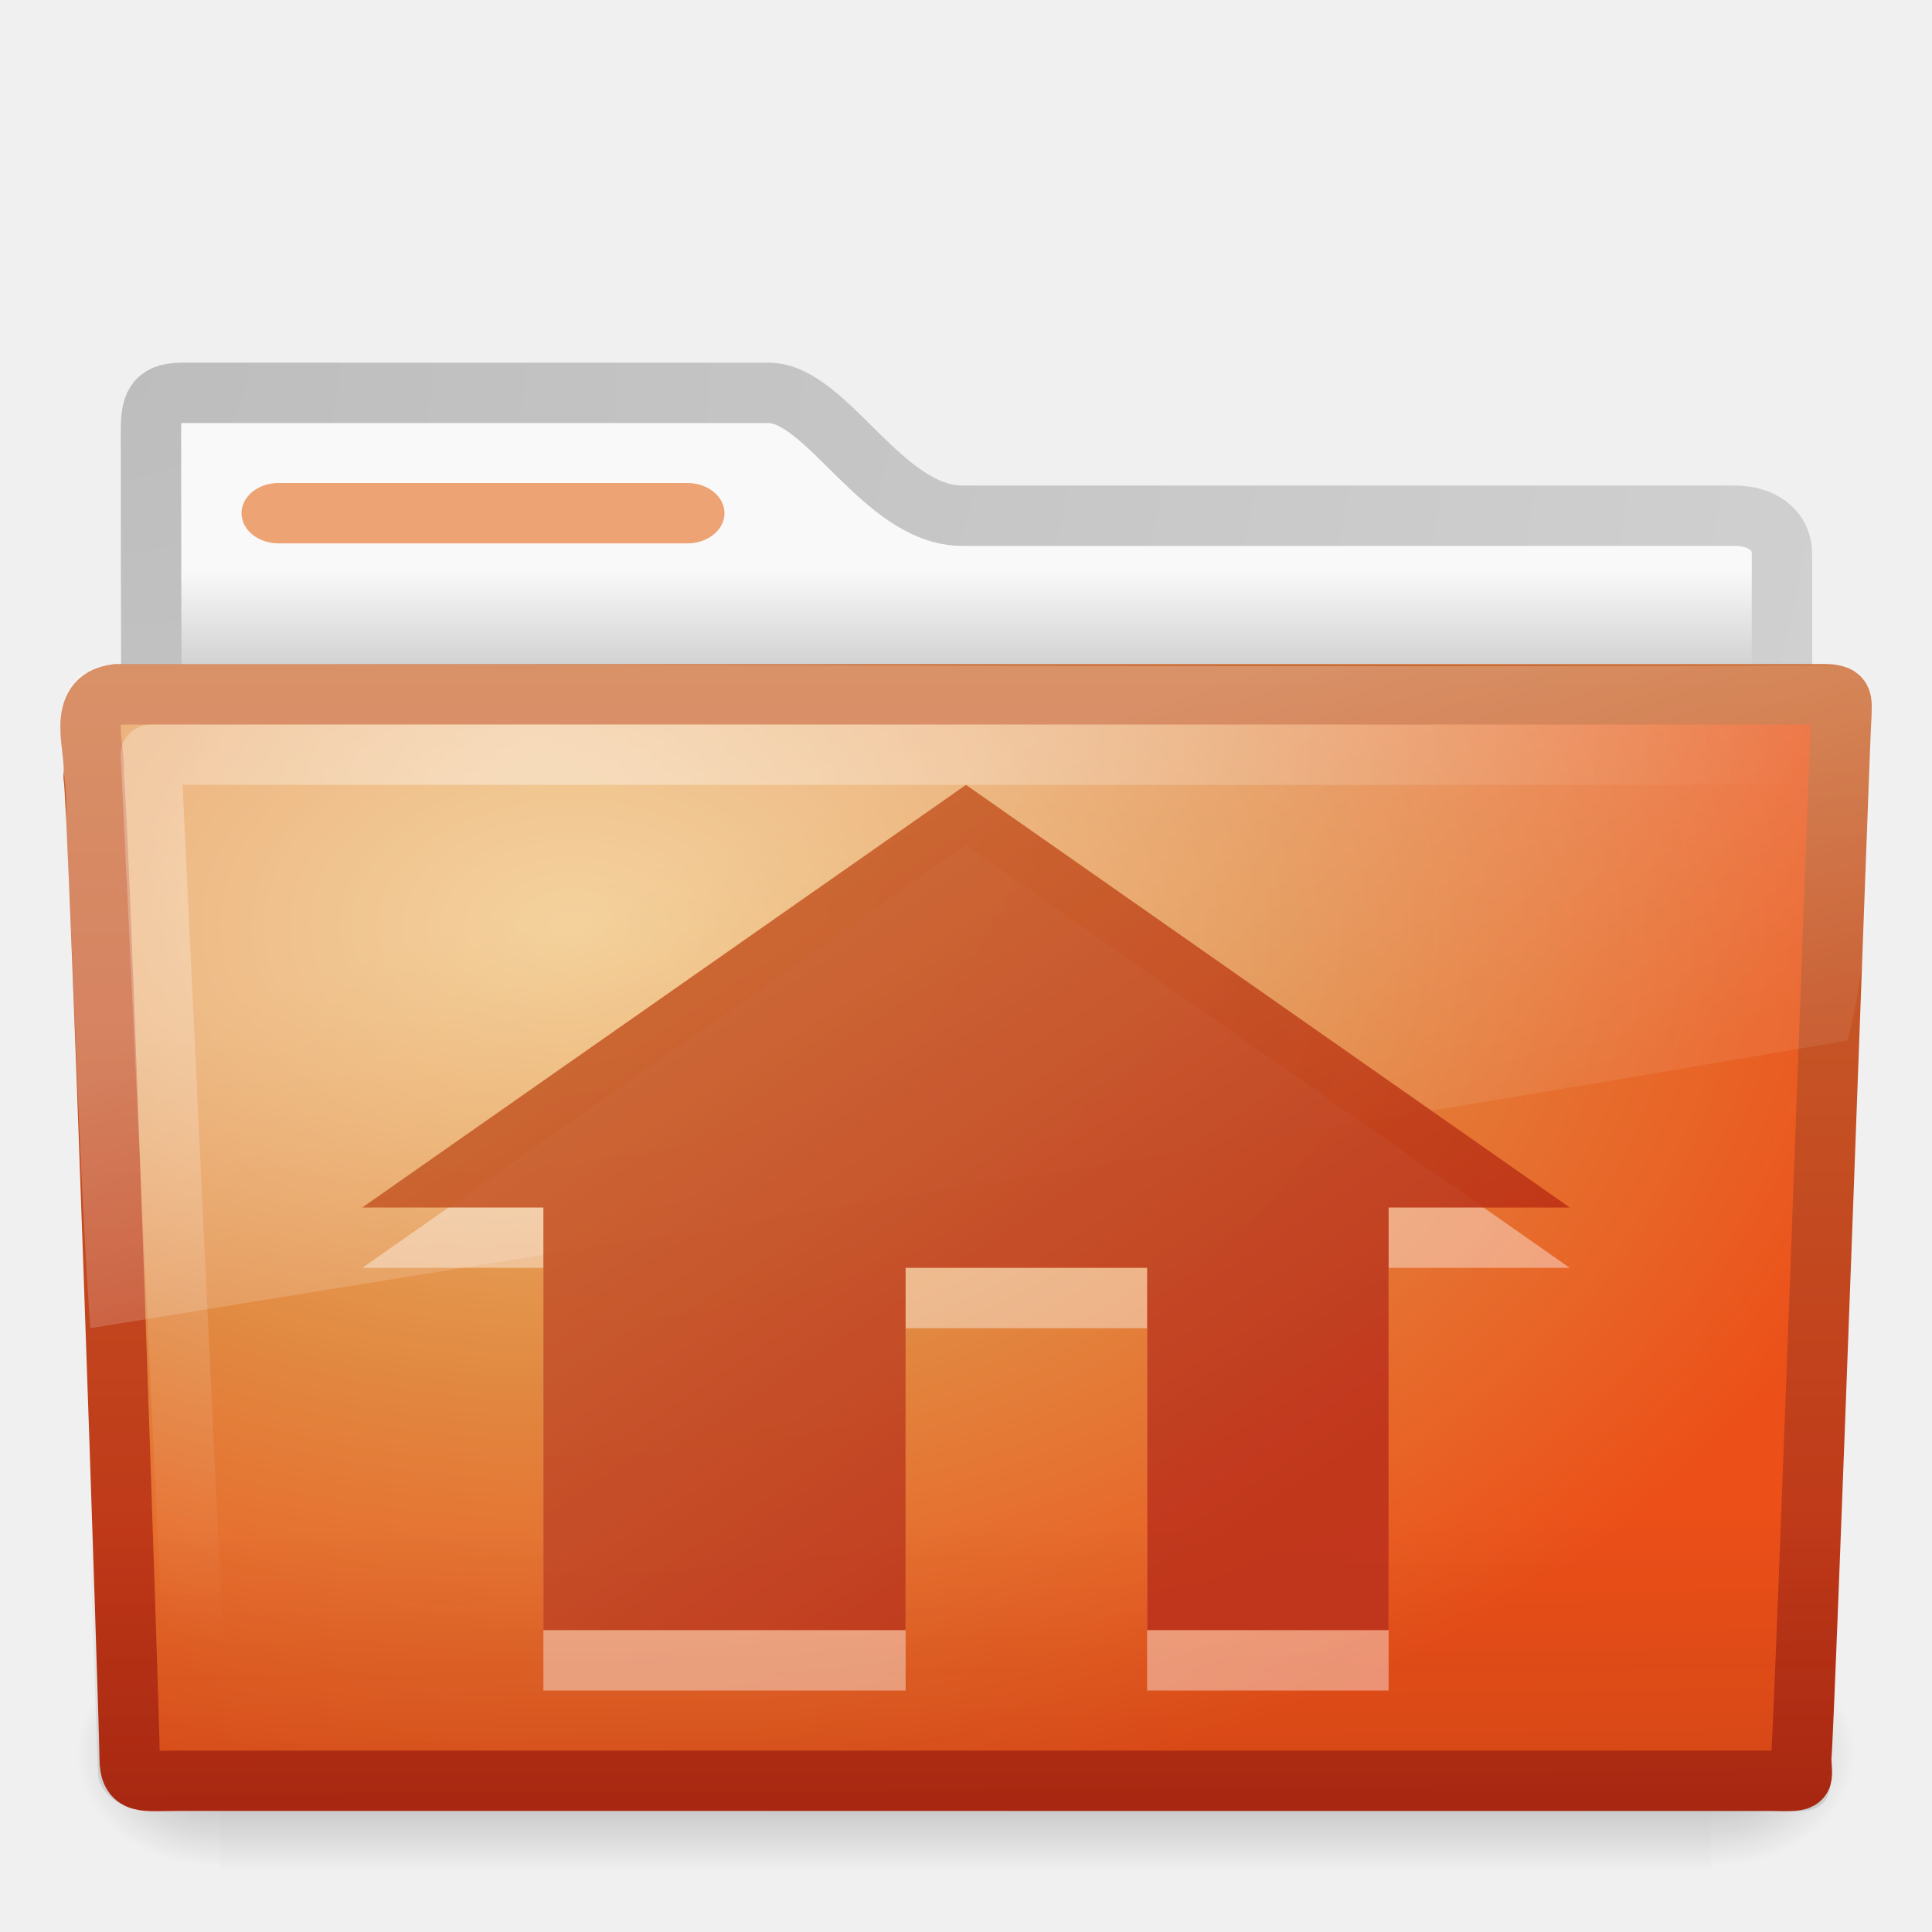
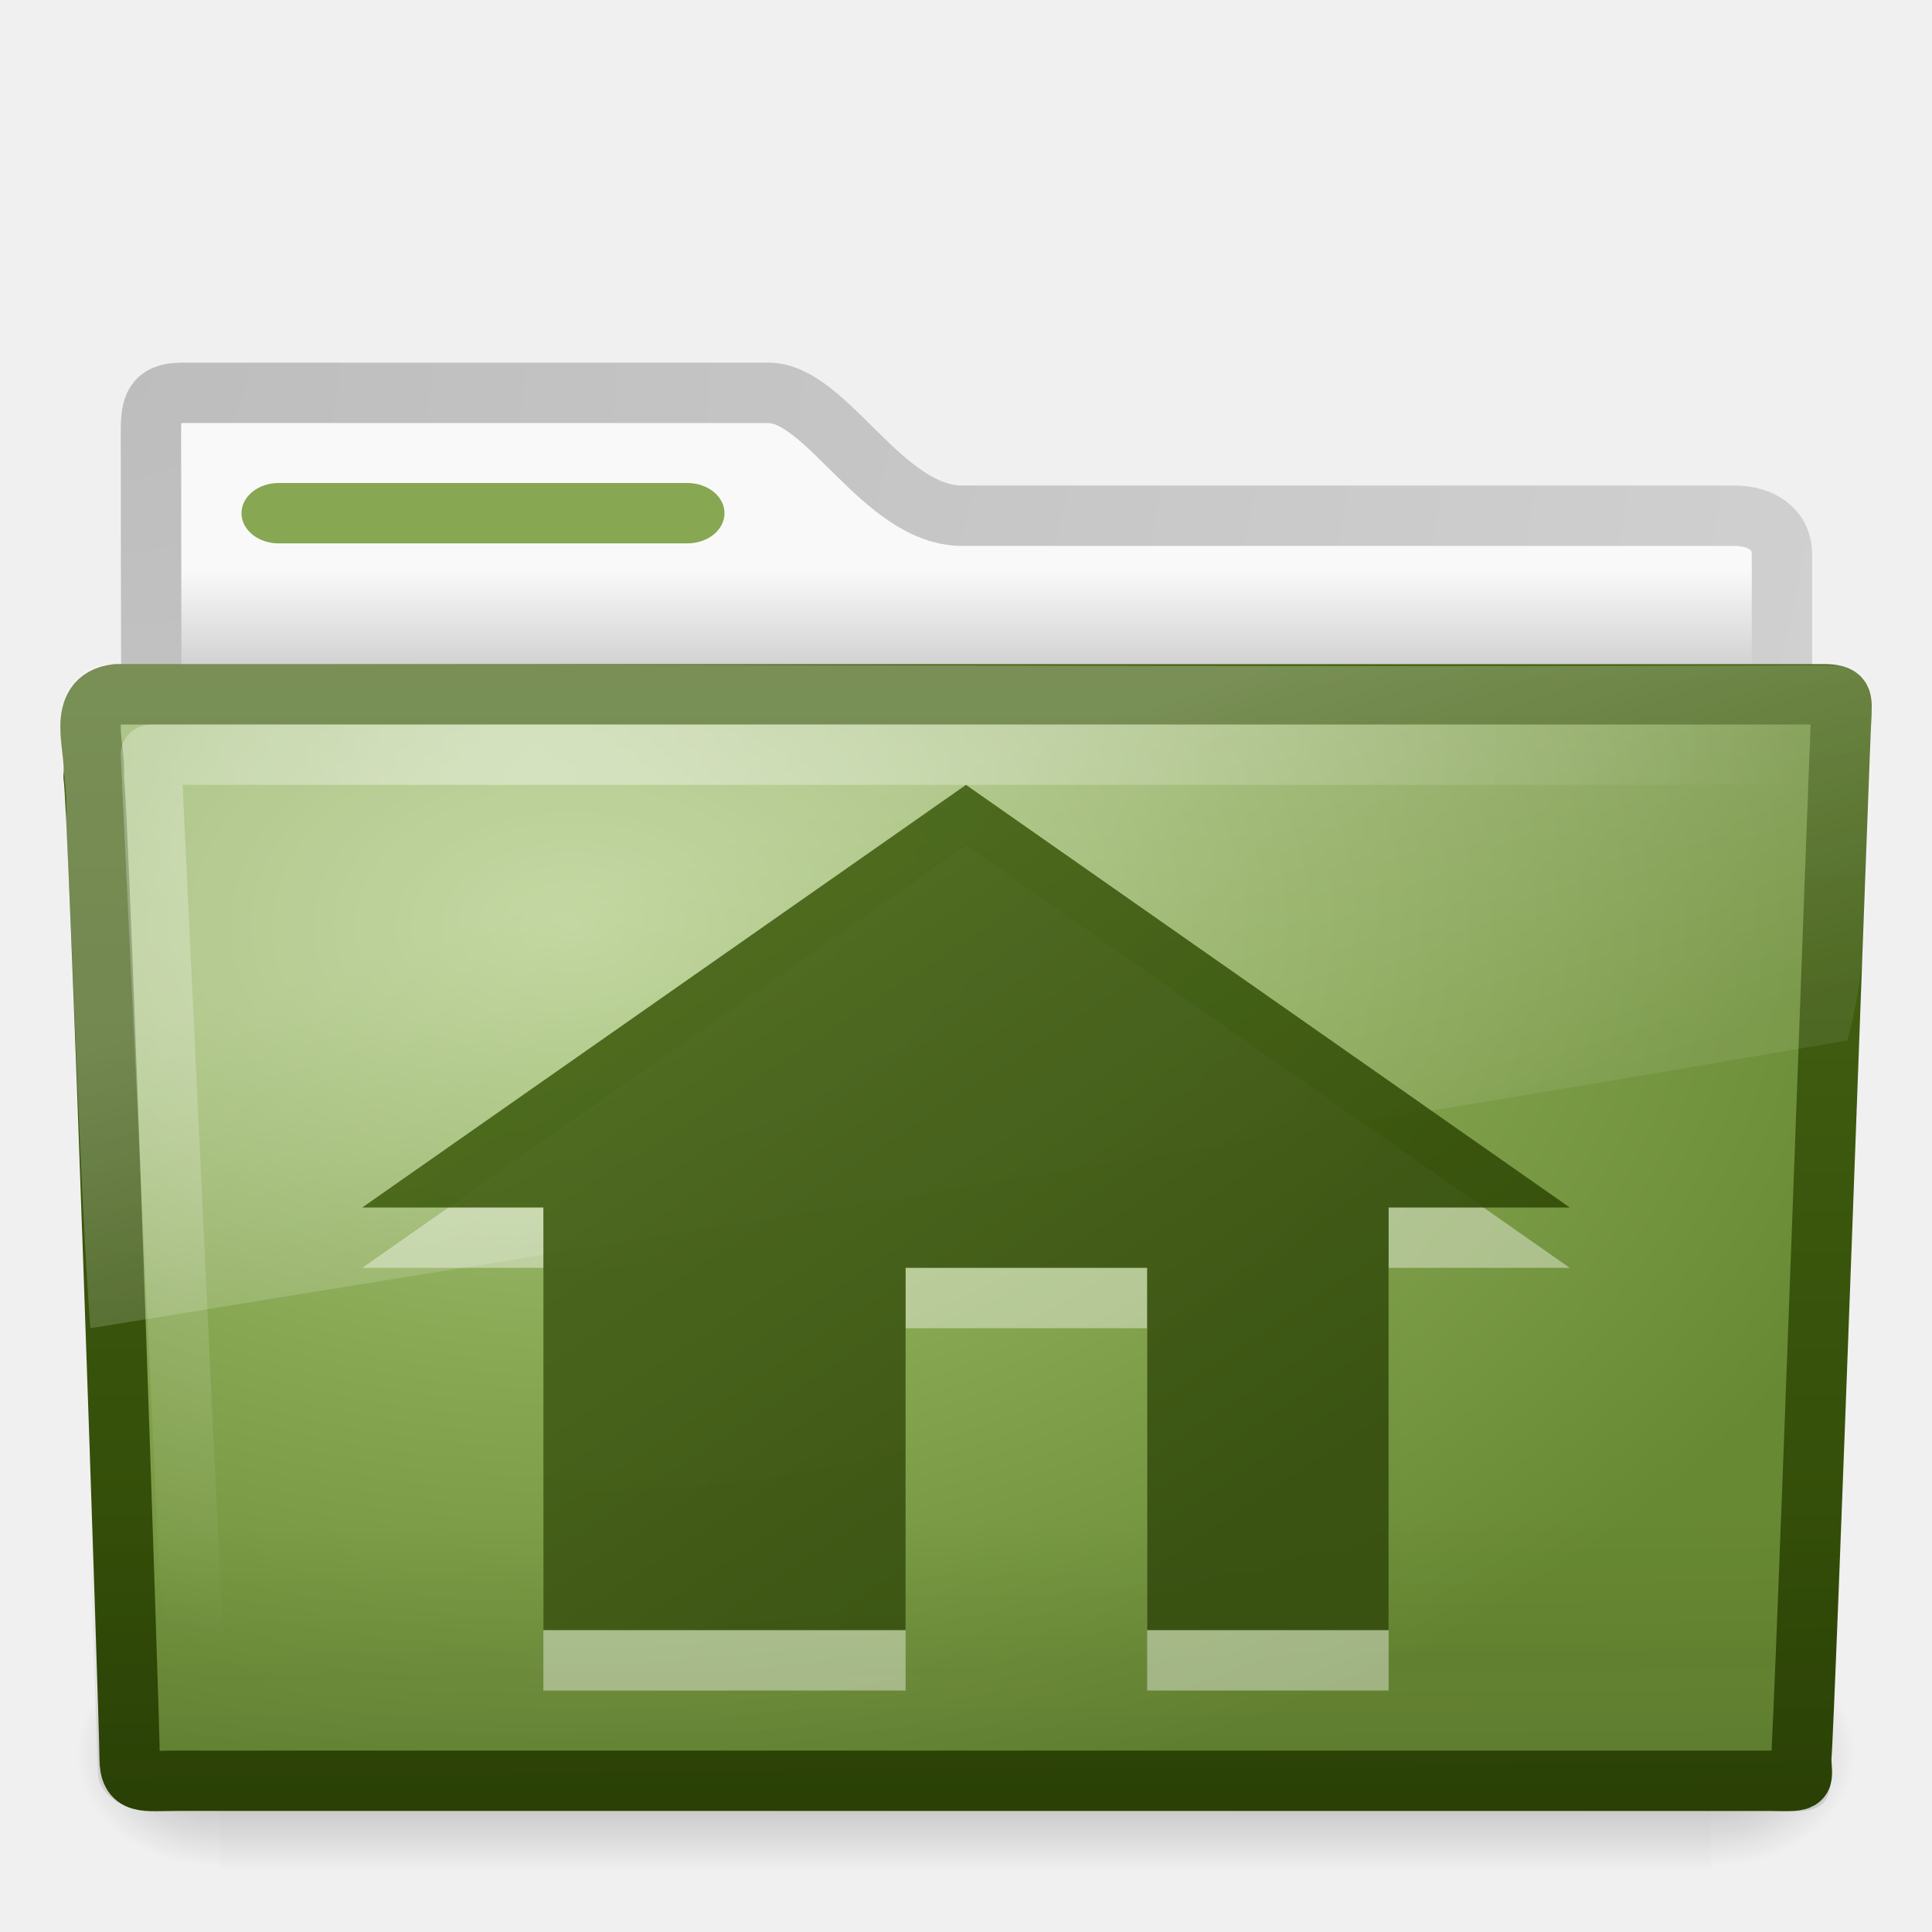
<svg xmlns="http://www.w3.org/2000/svg" xmlns:xlink="http://www.w3.org/1999/xlink" version="1.0" width="32" height="32" id="svg3835">
  <defs id="defs3837">
    <linearGradient id="linearGradient5060-820">
      <stop id="stop2681" style="stop-color:#000000;stop-opacity:1" offset="0" />
      <stop id="stop2683" style="stop-color:#000000;stop-opacity:0" offset="1" />
    </linearGradient>
    <radialGradient cx="605.714" cy="486.648" r="117.143" fx="605.714" fy="486.648" id="radialGradient2461" xlink:href="#linearGradient5060-820" gradientUnits="userSpaceOnUse" gradientTransform="matrix(-1.9835727e-2,0,0,1.5915752e-2,15.60139,22.29927)" />
    <linearGradient id="linearGradient5060-179">
      <stop id="stop2675" style="stop-color:#000000;stop-opacity:1" offset="0" />
      <stop id="stop2677" style="stop-color:#000000;stop-opacity:0" offset="1" />
    </linearGradient>
    <radialGradient cx="605.714" cy="486.648" r="117.143" fx="605.714" fy="486.648" id="radialGradient2459" xlink:href="#linearGradient5060-179" gradientUnits="userSpaceOnUse" gradientTransform="matrix(1.9835731e-2,0,0,1.5915752e-2,16.38765,22.29927)" />
    <linearGradient id="linearGradient5048-585">
      <stop id="stop2667" style="stop-color:#000000;stop-opacity:0" offset="0" />
      <stop id="stop2669" style="stop-color:#000000;stop-opacity:1" offset="0.5" />
      <stop id="stop2671" style="stop-color:#000000;stop-opacity:0" offset="1" />
    </linearGradient>
    <linearGradient x1="302.857" y1="366.648" x2="302.857" y2="609.505" id="linearGradient2457" xlink:href="#linearGradient5048-585" gradientUnits="userSpaceOnUse" gradientTransform="matrix(5.1142824e-2,0,0,1.5915752e-2,-2.489957,22.29927)" />
    <linearGradient id="linearGradient3484">
      <stop id="stop3486" style="stop-color:#bdbdbd;stop-opacity:1" offset="0" />
      <stop id="stop3488" style="stop-color:#d0d0d0;stop-opacity:1" offset="1" />
    </linearGradient>
    <radialGradient cx="3" cy="5.017" r="21" fx="3" fy="5.017" id="radialGradient2496" xlink:href="#linearGradient3484" gradientUnits="userSpaceOnUse" gradientTransform="matrix(0,1.097498,-1.385592,0,8.756952,2.839947)" />
    <linearGradient id="linearGradient6404">
      <stop id="stop6406" style="stop-color:#f9f9f9;stop-opacity:1" offset="0" />
      <stop id="stop6408" style="stop-color:#c9c9c9;stop-opacity:1" offset="1" />
    </linearGradient>
    <linearGradient x1="62.989" y1="13.183" x2="62.989" y2="16.19" id="linearGradient2494" xlink:href="#linearGradient6404" gradientUnits="userSpaceOnUse" gradientTransform="matrix(0.6416766,0,0,0.6402049,-32.1501,1.010881)" />
    <linearGradient x1="82.453" y1="45.114" x2="82.453" y2="10.826" id="linearGradient2490" xlink:href="#linearGradient3390-178-986-453" gradientUnits="userSpaceOnUse" gradientTransform="matrix(0.644209,0,0,0.643728,-34.10265,0.7887616)" />
    <linearGradient id="linearGradient7012-661-145-733-759-865-745-661-970-94">
-       <stop id="stop3618" style="stop-color:#f0c178;stop-opacity:1" offset="0" />
-       <stop id="stop3270" style="stop-color:#e18941;stop-opacity:1" offset="0.5" />
-       <stop id="stop3620" style="stop-color:#ec4f18;stop-opacity:1" offset="1" />
+       <stop id="stop3618" style="stop-color:#ADC980;stop-opacity:1" offset="0" />
+       <stop id="stop3270" style="stop-color:#87A752;stop-opacity:1" offset="0.5" />
+       <stop id="stop3620" style="stop-color:#688933;stop-opacity:1" offset="1" />
    </linearGradient>
    <radialGradient cx="63.969" cy="14.113" r="23.097" fx="63.969" fy="14.113" id="radialGradient2488" xlink:href="#linearGradient7012-661-145-733-759-865-745-661-970-94" gradientUnits="userSpaceOnUse" gradientTransform="matrix(1.007989,-6.1246211e-8,3.9794263e-8,0.6539555,-55.00541,6.106154)" />
    <linearGradient id="linearGradient6129-963-697-142-998-580-273">
      <stop id="stop2661" style="stop-color:#0a0a0a;stop-opacity:0.498" offset="0" />
      <stop id="stop2663" style="stop-color:#0a0a0a;stop-opacity:0" offset="1" />
    </linearGradient>
    <linearGradient x1="22.935" y1="49.629" x2="22.809" y2="36.658" id="linearGradient2485" xlink:href="#linearGradient6129-963-697-142-998-580-273" gradientUnits="userSpaceOnUse" gradientTransform="matrix(0.7467531,0,0,0.6554922,-1.922076,1.167618)" />
    <linearGradient id="linearGradient6087-437-184-795-110-662-495">
      <stop id="stop2693" style="stop-color:#ffffff;stop-opacity:0.4" offset="0" />
      <stop id="stop2695" style="stop-color:#ffffff;stop-opacity:0" offset="1" />
    </linearGradient>
    <radialGradient cx="7.265" cy="8.302" r="20.98" fx="7.265" fy="8.302" id="radialGradient2482" xlink:href="#linearGradient6087-437-184-795-110-662-495" gradientUnits="userSpaceOnUse" gradientTransform="matrix(0,0.7386341,-0.9984871,0,17.14857,6.854018)" />
    <linearGradient id="linearGradient8265-821-176-38-919-66-249">
      <stop id="stop2687" style="stop-color:#ffffff;stop-opacity:0.275" offset="0" />
      <stop id="stop2689" style="stop-color:#ffffff;stop-opacity:0.078" offset="1" />
    </linearGradient>
    <linearGradient x1="11.566" y1="22.292" x2="15.215" y2="33.955" id="linearGradient2479" xlink:href="#linearGradient8265-821-176-38-919-66-249" gradientUnits="userSpaceOnUse" gradientTransform="matrix(0.6515346,0,0,0.6760494,0.3603499,0.1849652)" />
    <linearGradient id="linearGradient3390-178-986-453">
-       <stop id="stop3624" style="stop-color:#bb2b12;stop-opacity:1" offset="0" />
-       <stop id="stop3626" style="stop-color:#cd7233;stop-opacity:1" offset="1" />
+       <stop id="stop3624" style="stop-color:#2E4705;stop-opacity:1" offset="0" />
+       <stop id="stop3626" style="stop-color:#4A6A17;stop-opacity:1" offset="1" />
    </linearGradient>
    <linearGradient x1="17.317" y1="27.45" x2="7.322" y2="12.285" id="linearGradient3833" xlink:href="#linearGradient3390-178-986-453" gradientUnits="userSpaceOnUse" />
    <linearGradient x1="11.566" y1="22.292" x2="15.215" y2="33.955" id="linearGradient2870" xlink:href="#linearGradient8265-821-176-38-919-66-249" gradientUnits="userSpaceOnUse" gradientTransform="matrix(0.6515346,0,0,0.6760494,0.3603499,0.1849652)" />
    <radialGradient cx="7.265" cy="8.302" r="20.98" fx="7.265" fy="8.302" id="radialGradient2873" xlink:href="#linearGradient6087-437-184-795-110-662-495" gradientUnits="userSpaceOnUse" gradientTransform="matrix(0,0.7386341,-0.9984871,0,17.14857,6.854018)" />
    <linearGradient x1="22.935" y1="49.629" x2="22.809" y2="36.658" id="linearGradient2876" xlink:href="#linearGradient6129-963-697-142-998-580-273" gradientUnits="userSpaceOnUse" gradientTransform="matrix(0.7467531,0,0,0.6554922,-1.922076,1.167618)" />
    <radialGradient cx="63.969" cy="14.113" r="23.097" fx="63.969" fy="14.113" id="radialGradient2879" xlink:href="#linearGradient7012-661-145-733-759-865-745-661-970-94" gradientUnits="userSpaceOnUse" gradientTransform="matrix(1.007989,-6.1246211e-8,3.9794263e-8,0.6539555,-55.00541,6.106154)" />
    <linearGradient x1="82.453" y1="45.114" x2="82.453" y2="10.826" id="linearGradient2881" xlink:href="#linearGradient3390-178-986-453" gradientUnits="userSpaceOnUse" gradientTransform="matrix(0.644209,0,0,0.643728,-34.10265,0.7887616)" />
    <linearGradient x1="62.989" y1="13.183" x2="62.989" y2="16.19" id="linearGradient2885" xlink:href="#linearGradient6404" gradientUnits="userSpaceOnUse" gradientTransform="matrix(0.6416766,0,0,0.6402049,-32.1501,1.010881)" />
    <radialGradient cx="3" cy="5.017" r="21" fx="3" fy="5.017" id="radialGradient2887" xlink:href="#linearGradient3484" gradientUnits="userSpaceOnUse" gradientTransform="matrix(0,1.097498,-1.385592,0,8.756952,2.839947)" />
  </defs>
  <g transform="translate(0,-1.000001)" id="g2458">
    <rect width="24.695" height="3.865" x="3.647" y="28.135" id="rect2925" style="opacity:0.3;fill:url(#linearGradient2457);fill-opacity:1;fill-rule:nonzero;stroke:none;stroke-width:1;stroke-linecap:round;stroke-linejoin:miter;marker:none;marker-start:none;marker-mid:none;marker-end:none;stroke-miterlimit:4;stroke-dasharray:none;stroke-dashoffset:0;stroke-opacity:1;visibility:visible;display:inline;overflow:visible" />
    <path d="M 28.342,28.135 C 28.342,28.135 28.342,32 28.342,32 C 29.363,32.007 30.811,31.134 30.811,30.067 C 30.811,29 29.671,28.135 28.342,28.135 z" id="path2927" style="opacity:0.3;fill:url(#radialGradient2459);fill-opacity:1;fill-rule:nonzero;stroke:none;stroke-width:1;stroke-linecap:round;stroke-linejoin:miter;marker:none;marker-start:none;marker-mid:none;marker-end:none;stroke-miterlimit:4;stroke-dasharray:none;stroke-dashoffset:0;stroke-opacity:1;visibility:visible;display:inline;overflow:visible" />
    <path d="M 3.647,28.135 C 3.647,28.135 3.647,32 3.647,32 C 2.626,32.007 1.178,31.134 1.178,30.067 C 1.178,29 2.318,28.135 3.647,28.135 z" id="path2929" style="opacity:0.3;fill:url(#radialGradient2461);fill-opacity:1;fill-rule:nonzero;stroke:none;stroke-width:1;stroke-linecap:round;stroke-linejoin:miter;marker:none;marker-start:none;marker-mid:none;marker-end:none;stroke-miterlimit:4;stroke-dasharray:none;stroke-dashoffset:0;stroke-opacity:1;visibility:visible;display:inline;overflow:visible" />
  </g>
  <path d="M 3,6.507 C 2.557,6.512 2.5,6.726 2.5,7.148 C 2.5,10.678 2.521,13.328 2.5,16.536 C 3.421,16.536 29.515,14.168 29.515,13.148 L 29.515,9.182 C 29.515,8.761 29.159,8.537 28.716,8.542 L 15.938,8.542 C 14.624,8.542 13.693,6.507 12.729,6.507 L 3,6.507 z" id="path2882" style="fill:url(#linearGradient2885);fill-opacity:1;stroke:url(#radialGradient2887);stroke-width:1;stroke-linecap:round;stroke-linejoin:round;stroke-miterlimit:4;stroke-dasharray:none;stroke-opacity:1;display:inline" />
-   <rect width="8" height="1" rx="0.615" ry="0.5" x="4" y="8" id="rect2892" style="fill:#eda374;fill-opacity:1;fill-rule:nonzero;stroke:none;stroke-width:1;marker:none;visibility:visible;display:block;overflow:visible;enable-background:accumulate" />
+   <rect width="8" height="1" rx="0.615" ry="0.5" x="4" y="8" id="rect2892" style="fill:#87A752;fill-opacity:1;fill-rule:nonzero;stroke:none;stroke-width:1;marker:none;visibility:visible;display:block;overflow:visible;enable-background:accumulate" />
  <path d="M 1.927,11.5 C 1.236,11.58 1.605,12.403 1.55,12.865 C 1.63,13.164 2.147,28.583 2.147,29.113 C 2.147,29.573 2.374,29.495 2.949,29.495 C 11.448,29.495 20.847,29.495 29.346,29.495 C 29.965,29.509 29.834,29.502 29.834,29.106 C 29.879,28.903 30.474,12.127 30.497,11.862 C 30.497,11.583 30.555,11.5 30.192,11.5 C 21.115,11.5 11.003,11.5 1.927,11.5 z" id="path2931" style="fill:url(#radialGradient2879);fill-opacity:1;stroke:url(#linearGradient2881);stroke-width:1;stroke-linecap:round;stroke-linejoin:round;stroke-miterlimit:4;stroke-dashoffset:0;stroke-opacity:1" />
  <path d="M 1.682,11 L 30.318,11 C 30.732,11 31,11.292 31,11.656 L 30.326,29.368 C 30.336,29.827 30.19,30.009 29.709,30 L 2.453,29.988 C 2.04,29.988 1.622,29.717 1.622,29.354 L 1,11.655 C 1,11.292 1.268,11 1.682,11 z" id="path2933" style="opacity:0.4;fill:url(#linearGradient2876);fill-opacity:1;stroke:none;stroke-width:1;stroke-linecap:round;stroke-linejoin:round;stroke-miterlimit:4;stroke-dashoffset:0;stroke-opacity:1" />
  <path d="M 29.5,12.5 C 21.197,12.5 10.803,12.5 2.5,12.5 C 2.737,17.5 2.973,22.5 3.21,27.5" id="path2935" style="fill:none;fill-rule:evenodd;stroke:url(#radialGradient2873);stroke-width:1;stroke-linecap:round;stroke-linejoin:round;stroke-miterlimit:4;stroke-dasharray:none;stroke-opacity:1" />
  <path d="M 30.406,11.017 C 20.926,11.067 11.205,10.987 1.725,11.002 C 0.547,11.28 1.181,12.669 1.091,13.551 C 1.236,16.366 1.301,19.193 1.495,22 C 11.269,20.403 20.993,18.885 30.596,17.234 C 31.104,15.485 30.968,12.329 30.994,11.69 C 31.045,11.233 30.749,11.01 30.406,11.017 z" id="path2937" style="fill:url(#linearGradient2870);fill-opacity:1;stroke:none;stroke-width:1;stroke-linecap:round;stroke-linejoin:round;stroke-miterlimit:4;stroke-dashoffset:0;stroke-opacity:1" />
  <path d="M 9,21 L 9,28 L 15,28 L 15,22 L 19,22 L 19,28 L 23,28 L 23,21 L 26,21 L 16,14 L 6,21 L 9,21 z" id="path3521" style="opacity:0.4;fill:#ffffff;fill-opacity:1;fill-rule:evenodd;stroke-width:3pt;display:inline" />
  <path d="M 9,20 L 9,27 L 15,27 L 15,21 L 19,21 L 19,27 L 23,27 L 23,20 L 26,20 L 16,13 L 6,20 L 9,20 z" id="path2998" style="opacity:0.9;fill:url(#linearGradient3833);fill-opacity:1;fill-rule:evenodd;stroke:none;stroke-width:1;stroke-linecap:butt;stroke-linejoin:miter;marker:none;marker-start:none;marker-mid:none;marker-end:none;stroke-miterlimit:4;stroke-dasharray:none;stroke-dashoffset:0;stroke-opacity:1;visibility:visible;display:inline;overflow:visible;enable-background:accumulate" />
</svg>
